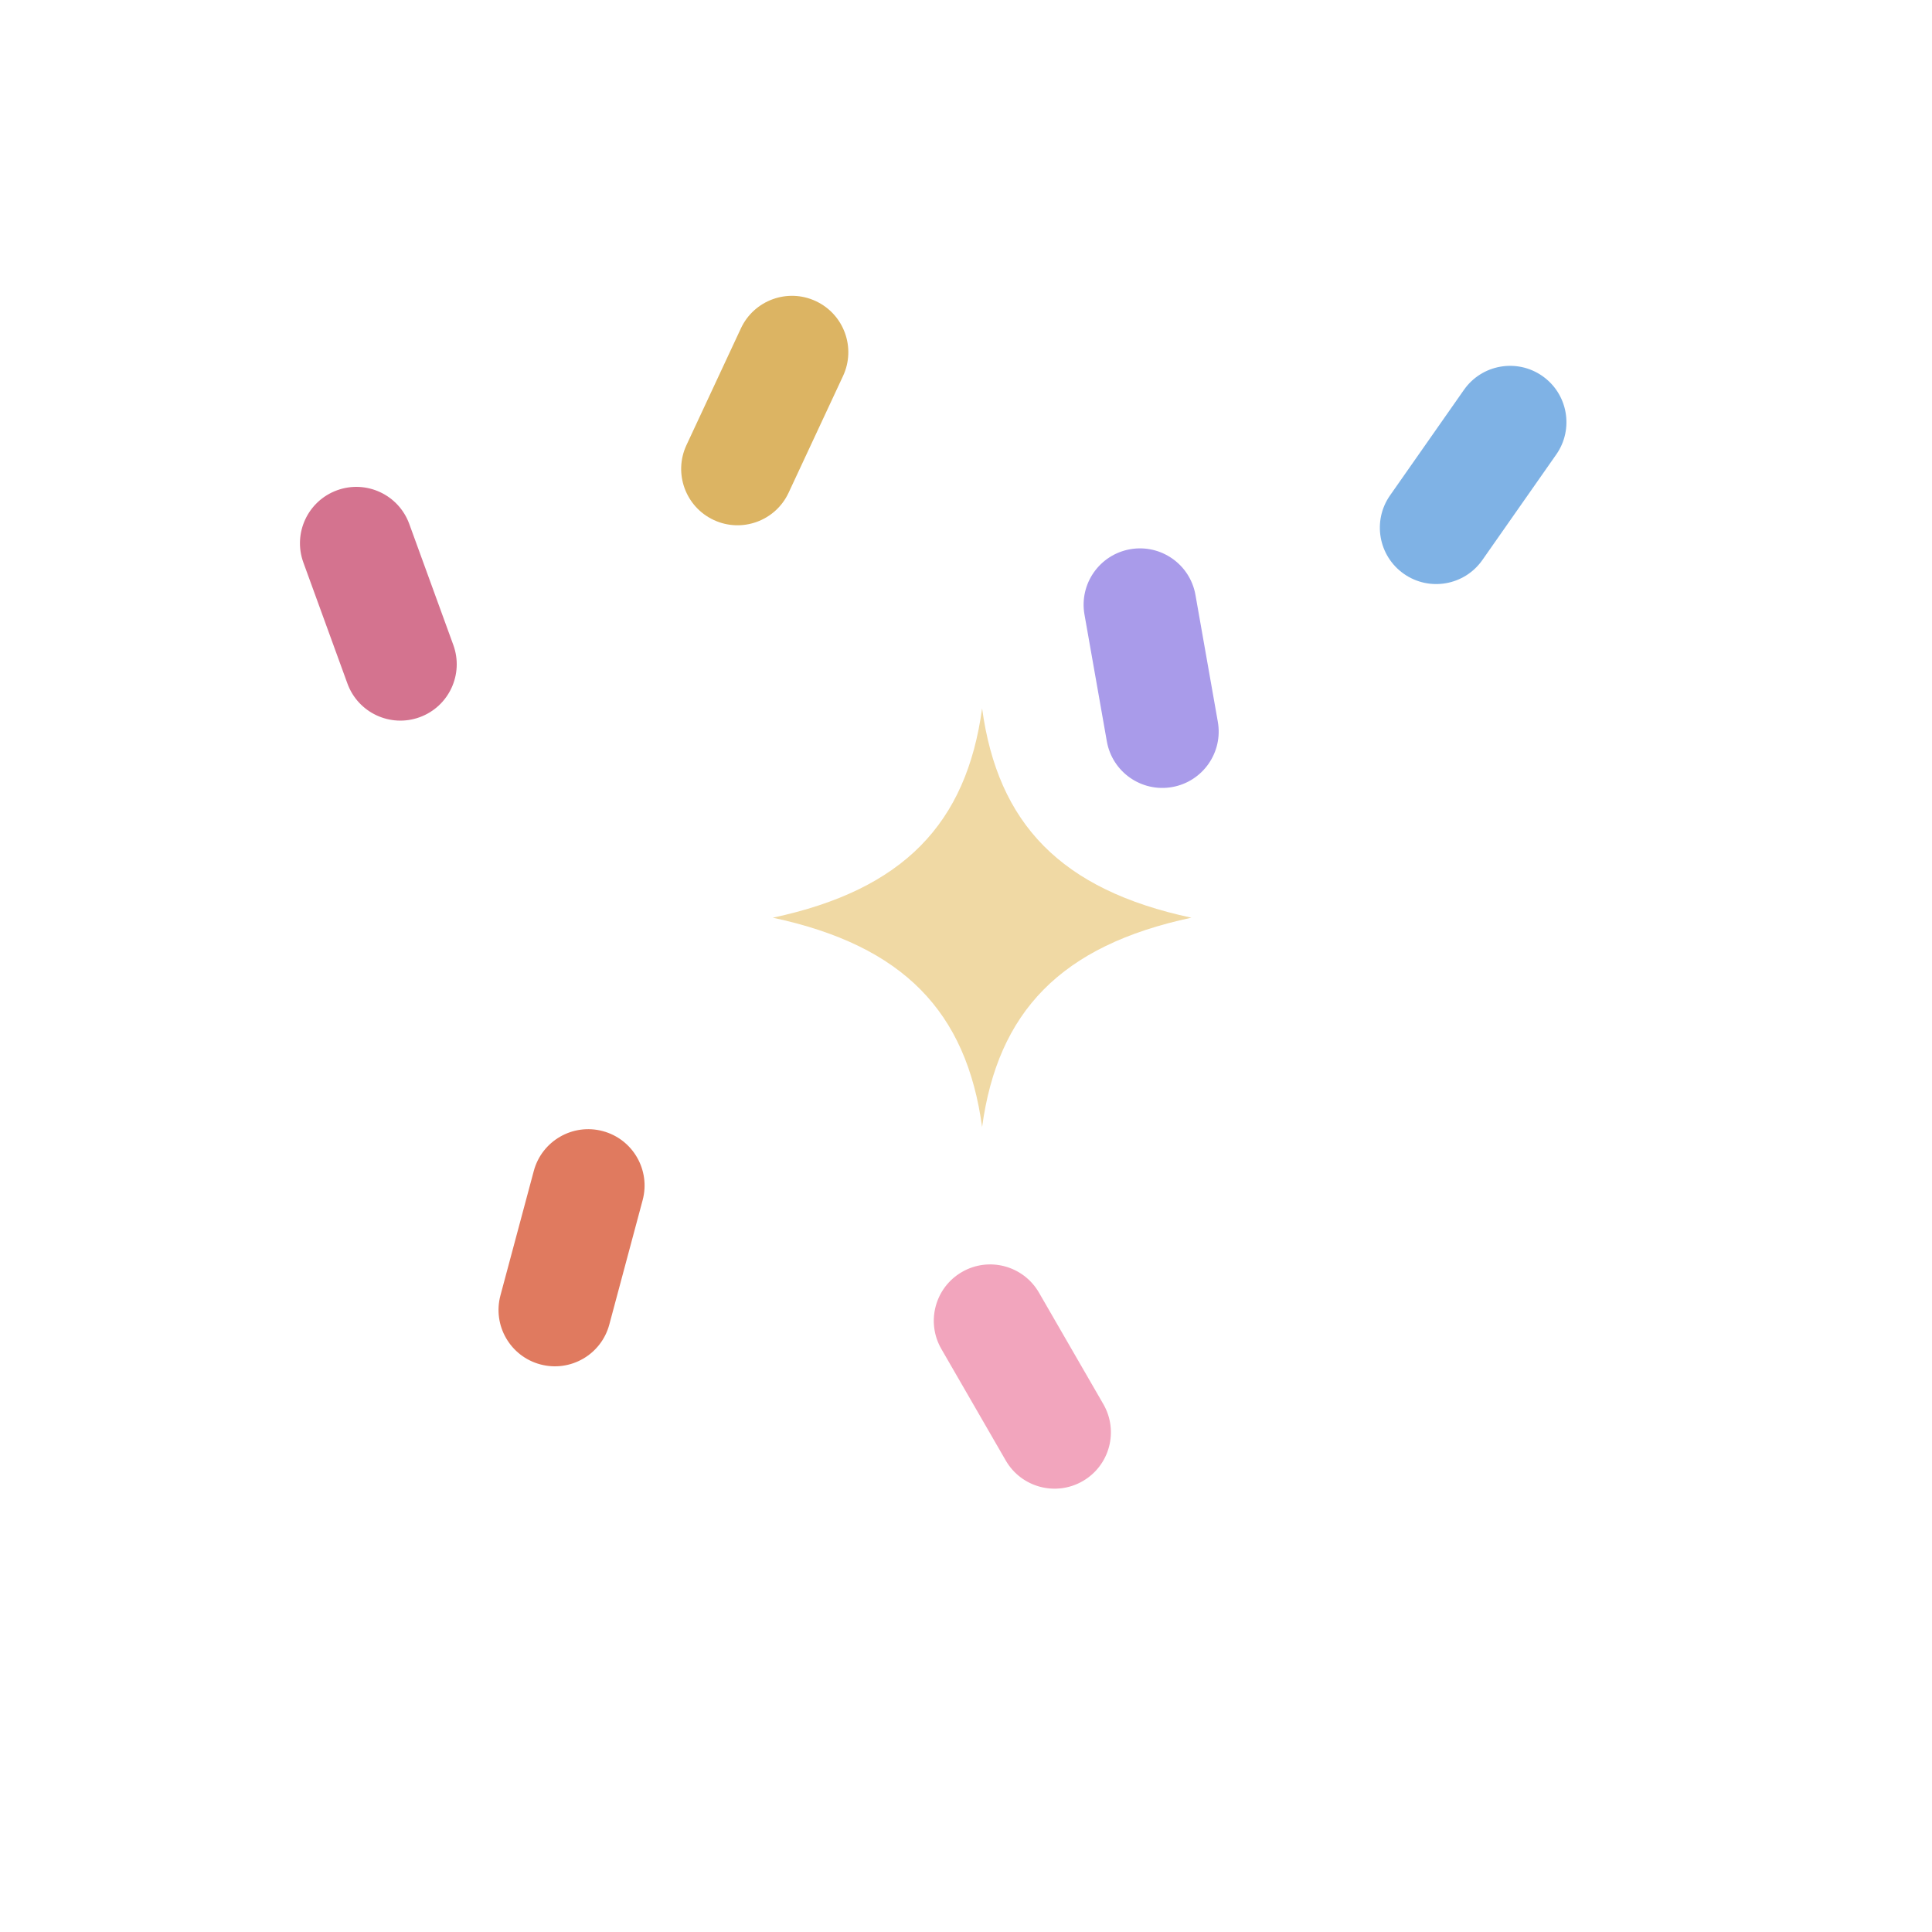
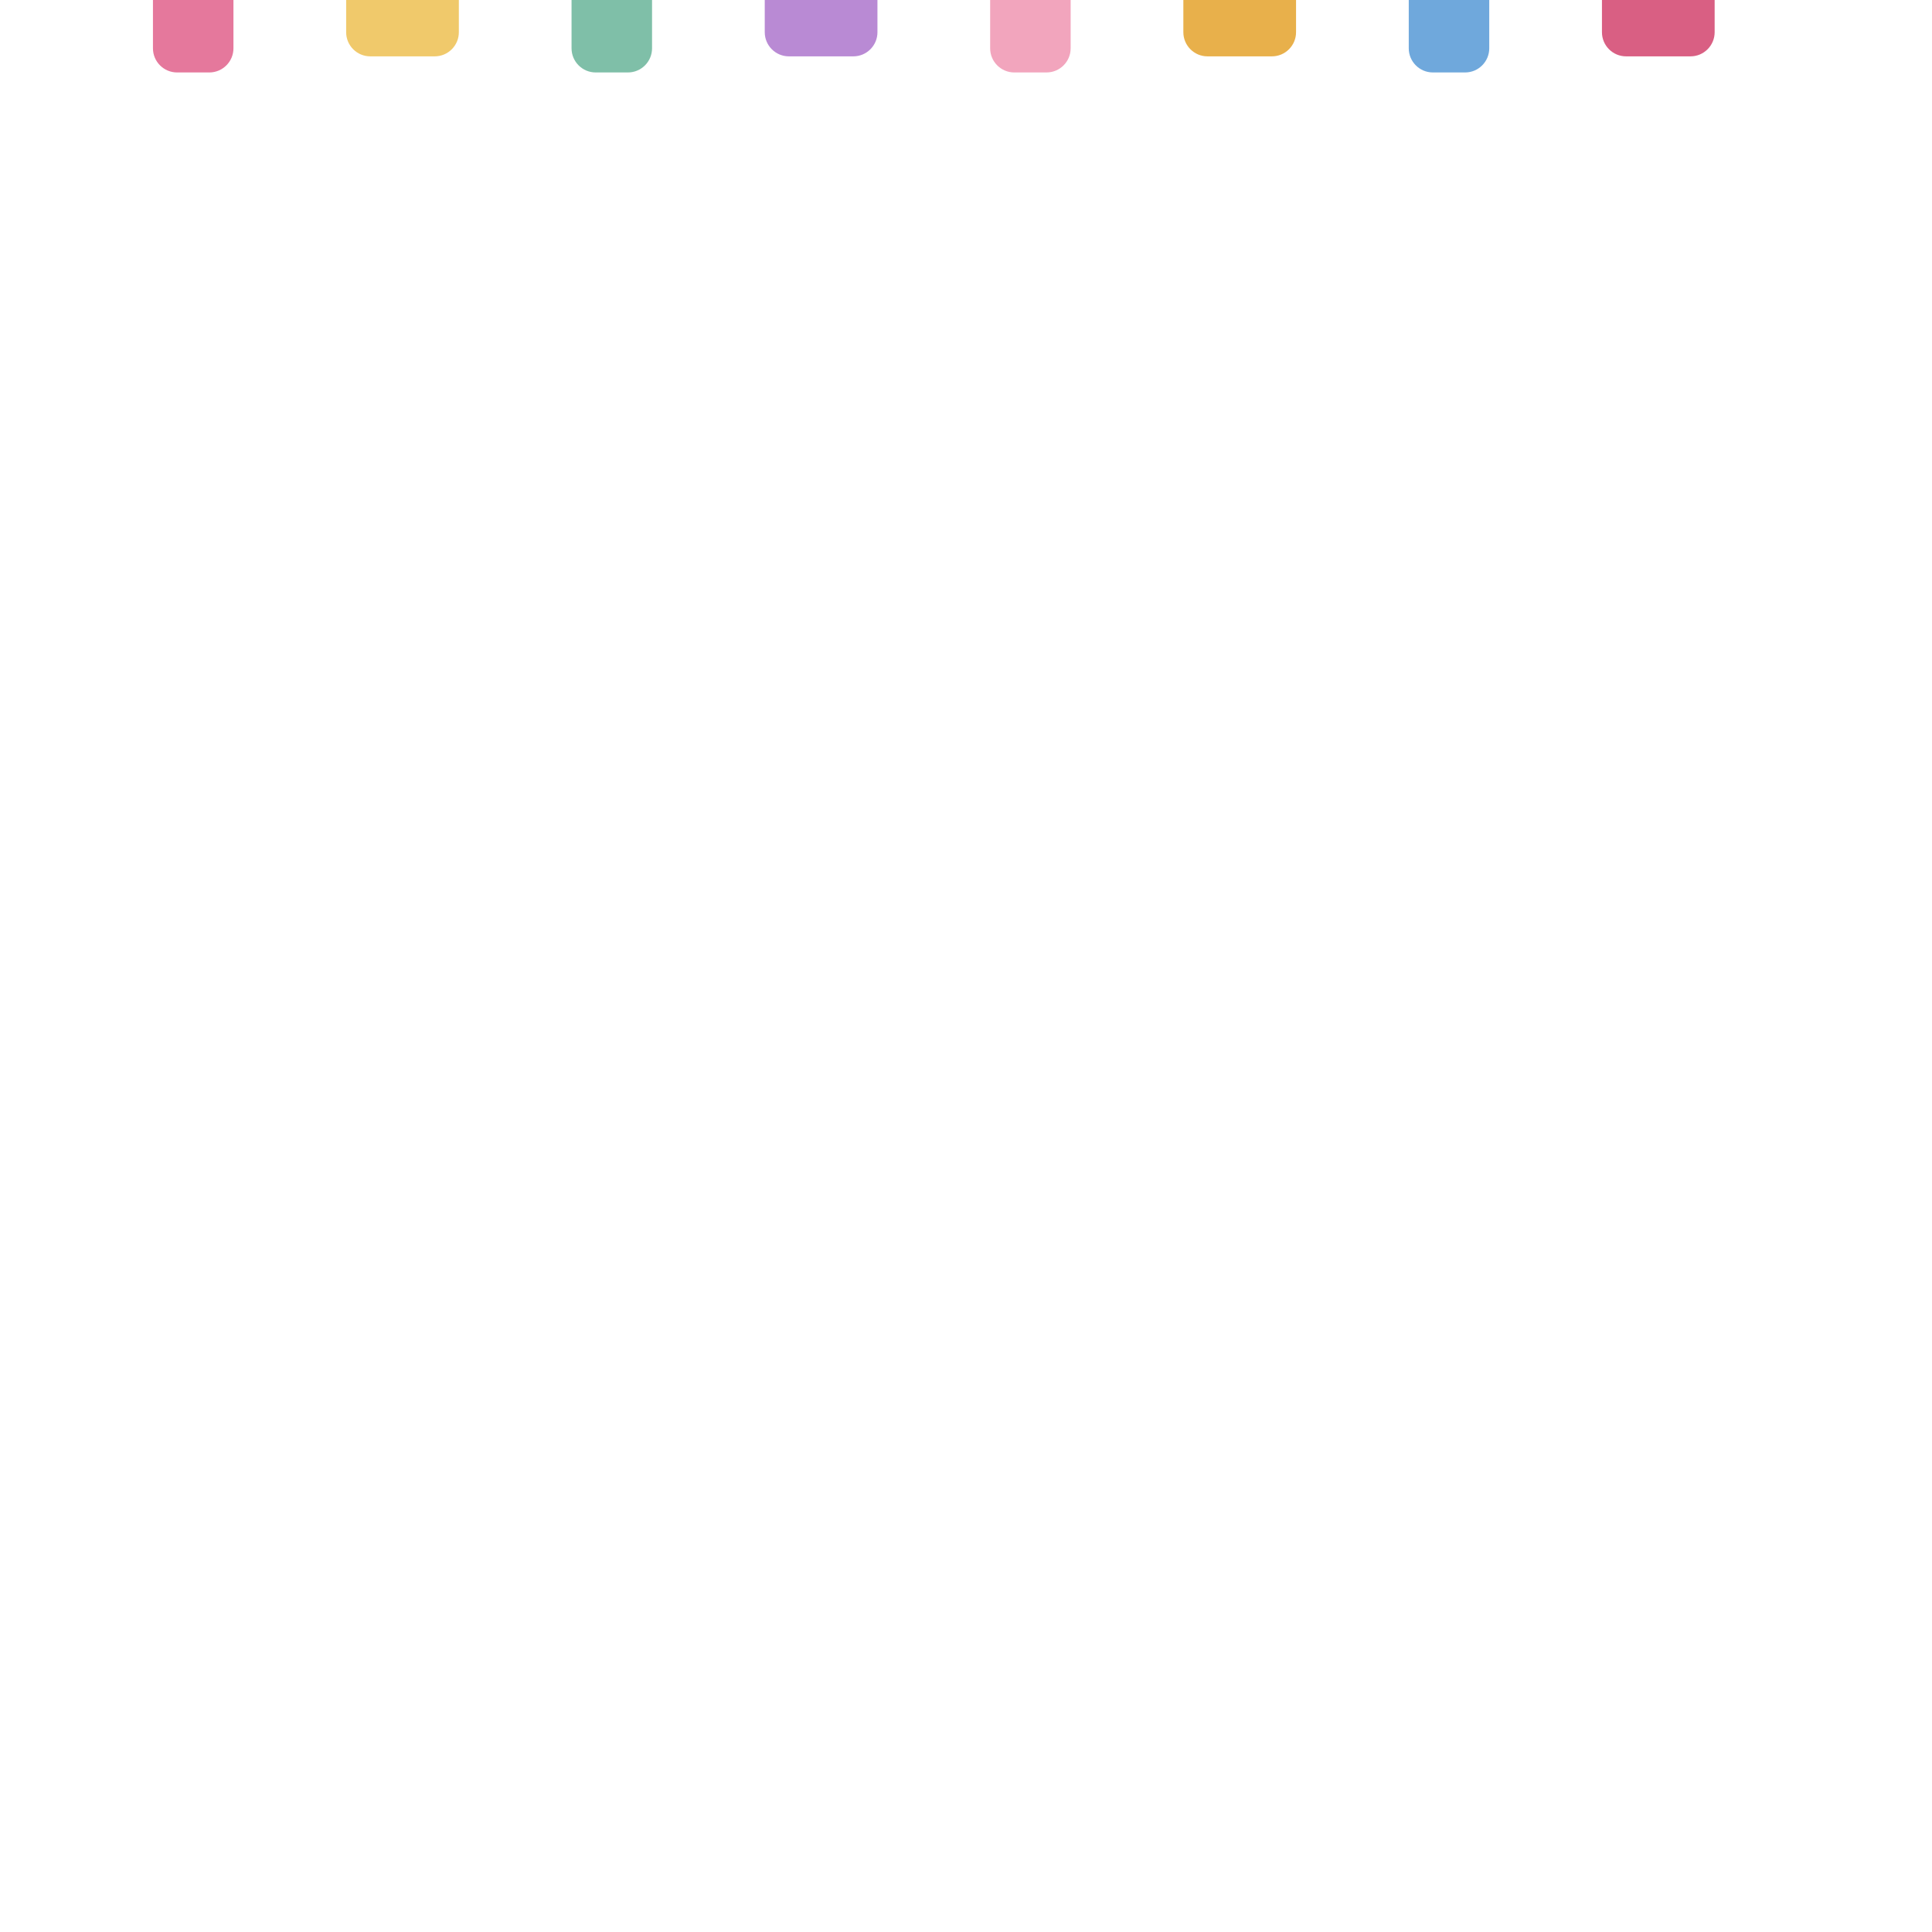
- <svg xmlns="http://www.w3.org/2000/svg" viewBox="0 0 120 120" width="120" height="120" role="img">
-   <style>
- 
-   @keyframes bob   { 0%,100% { transform: translateY(0) } 50% { transform: translateY(-7px) } }
-   @keyframes rise  { 0% { transform: translateY(10px); opacity: .55 } 50% { opacity: 1 } 100% { transform: translateY(-16px); opacity: .2 } }
-   @keyframes tw    { 0%,100% { opacity: .55; transform: scale(.9) } 50% { opacity: 1; transform: scale(1.15) } }
-   @keyframes sway  { 0%,100% { transform: rotate(-6deg) } 50% { transform: rotate(6deg) } }
-   @keyframes drift { 0% { transform: translateY(-6px) rotate(-8deg) } 100% { transform: translateY(10px) rotate(8deg) } }
-   @keyframes pop   { 0%,100% { transform: scale(1) } 45% { transform: scale(1.1) } }
- 
-   .bob   { animation: bob 3.2s ease-in-out infinite; transform-origin: center }
-   .rise  { animation: rise 2.8s ease-in-out infinite; transform-origin: center }
-   .tw    { animation: tw 2.1s ease-in-out infinite; transform-origin: center }
-   .sway  { animation: sway 2.6s ease-in-out infinite; transform-origin: 50% 90% }
-   .drift { animation: drift 3.4s ease-in-out infinite alternate; transform-origin: center }
-   .pop   { animation: pop 2.4s ease-in-out infinite; transform-origin: center }
- 
-   /* Motion is decoration; the composition above already reads without it. */
-   @media (prefers-reduced-motion: reduce) {
-     .bob, .rise, .tw, .sway, .drift, .pop { animation: none }
-   }
- </style>
-   <g class="drift">
-     <rect x="20" y="30" width="7" height="15" rx="3.5" fill="#d4738f" transform="rotate(-20 23.5 37.5)" />
+ <svg xmlns="http://www.w3.org/2000/svg" viewBox="0 0 120 120" width="120" height="120" role="img" aria-label="Confetti burst">
+   <g transform="translate(12 0)">
+     <g>
+       <animateTransform attributeName="transform" type="translate" values="0 -16; 0 126" dur="2.6s" begin="-0.0s" repeatCount="indefinite" />
+       <rect x="-2.5" y="-4.5" width="5" height="9" rx="1.5" fill="#e5789c">
+         <animateTransform attributeName="transform" type="rotate" from="0" to="-360" dur="1.56s" begin="-0.0s" repeatCount="indefinite" />
+         <animate attributeName="opacity" values="0;1;1;0" keyTimes="0;0.12;0.8;1" dur="2.6s" begin="-0.0s" repeatCount="indefinite" />
+       </rect>
+     </g>
  </g>
-   <g class="drift" style="animation-delay:.4s">
-     <rect x="44" y="18" width="7" height="15" rx="3.5" fill="#dcb463" transform="rotate(25 47.5 25.5)" />
+   <g transform="translate(25 0)">
+     <g>
+       <animateTransform attributeName="transform" type="translate" values="0 -16; 0 126" dur="3.1s" begin="-0.42s" repeatCount="indefinite" />
+       <rect x="-3.5" y="-3.5" width="7" height="7" rx="1.5" fill="#f0c96b">
+         <animateTransform attributeName="transform" type="rotate" from="0" to="360" dur="1.86s" begin="-0.42s" repeatCount="indefinite" />
+         <animate attributeName="opacity" values="0;1;1;0" keyTimes="0;0.12;0.8;1" dur="3.1s" begin="-0.42s" repeatCount="indefinite" />
+       </rect>
+     </g>
  </g>
-   <g class="drift" style="animation-delay:.8s">
-     <rect x="68" y="34" width="7" height="15" rx="3.5" fill="#a99bea" transform="rotate(-10 71.5 41.5)" />
+   <g transform="translate(38 0)">
+     <g>
+       <animateTransform attributeName="transform" type="translate" values="0 -16; 0 126" dur="3.6s" begin="-0.84s" repeatCount="indefinite" />
+       <rect x="-2.5" y="-4.5" width="5" height="9" rx="1.5" fill="#7fbfa8">
+         <animateTransform attributeName="transform" type="rotate" from="0" to="-360" dur="2.16s" begin="-0.84s" repeatCount="indefinite" />
+         <animate attributeName="opacity" values="0;1;1;0" keyTimes="0;0.12;0.8;1" dur="3.6s" begin="-0.84s" repeatCount="indefinite" />
+       </rect>
+     </g>
  </g>
-   <g class="drift" style="animation-delay:1.2s">
-     <rect x="88" y="22" width="7" height="15" rx="3.5" fill="#7fb2e5" transform="rotate(35 91.5 29.5)" />
+   <g transform="translate(51 0)">
+     <g>
+       <animateTransform attributeName="transform" type="translate" values="0 -16; 0 126" dur="2.6s" begin="-1.26s" repeatCount="indefinite" />
+       <rect x="-3.5" y="-3.5" width="7" height="7" rx="1.5" fill="#b98ad4">
+         <animateTransform attributeName="transform" type="rotate" from="0" to="360" dur="1.56s" begin="-1.26s" repeatCount="indefinite" />
+         <animate attributeName="opacity" values="0;1;1;0" keyTimes="0;0.12;0.8;1" dur="2.6s" begin="-1.26s" repeatCount="indefinite" />
+       </rect>
+     </g>
  </g>
-   <g class="drift" style="animation-delay:1.6s">
-     <rect x="32" y="70" width="7" height="15" rx="3.5" fill="#e07a5f" transform="rotate(15 35.5 77.5)" />
+   <g transform="translate(64 0)">
+     <g>
+       <animateTransform attributeName="transform" type="translate" values="0 -16; 0 126" dur="3.1s" begin="-1.68s" repeatCount="indefinite" />
+       <rect x="-2.5" y="-4.5" width="5" height="9" rx="1.5" fill="#f2a5bd">
+         <animateTransform attributeName="transform" type="rotate" from="0" to="-360" dur="1.86s" begin="-1.68s" repeatCount="indefinite" />
+         <animate attributeName="opacity" values="0;1;1;0" keyTimes="0;0.12;0.8;1" dur="3.1s" begin="-1.68s" repeatCount="indefinite" />
+       </rect>
+     </g>
  </g>
-   <g class="drift" style="animation-delay:2s">
-     <rect x="60" y="78" width="7" height="15" rx="3.5" fill="#f2a5bd" transform="rotate(-30 63.5 85.5)" />
+   <g transform="translate(77 0)">
+     <g>
+       <animateTransform attributeName="transform" type="translate" values="0 -16; 0 126" dur="3.6s" begin="-2.1s" repeatCount="indefinite" />
+       <rect x="-3.5" y="-3.5" width="7" height="7" rx="1.5" fill="#e8b04b">
+         <animateTransform attributeName="transform" type="rotate" from="0" to="360" dur="2.16s" begin="-2.1s" repeatCount="indefinite" />
+         <animate attributeName="opacity" values="0;1;1;0" keyTimes="0;0.12;0.8;1" dur="3.6s" begin="-2.1s" repeatCount="indefinite" />
+       </rect>
+     </g>
  </g>
-   <g class="tw">
-     <path transform="translate(48 44) scale(1.083333)" opacity="1" d="M12 0c.9 6.6 4.5 10.4 12 12-7.5 1.6-11.1 5.4-12 12-.9-6.6-4.5-10.4-12-12C7.5 10.4 11.1 6.6 12 0Z" fill="#f0d9a4" />
+   <g transform="translate(90 0)">
+     <g>
+       <animateTransform attributeName="transform" type="translate" values="0 -16; 0 126" dur="2.6s" begin="-2.52s" repeatCount="indefinite" />
+       <rect x="-2.5" y="-4.5" width="5" height="9" rx="1.5" fill="#6fa8dc">
+         <animateTransform attributeName="transform" type="rotate" from="0" to="-360" dur="1.56s" begin="-2.52s" repeatCount="indefinite" />
+         <animate attributeName="opacity" values="0;1;1;0" keyTimes="0;0.12;0.8;1" dur="2.6s" begin="-2.52s" repeatCount="indefinite" />
+       </rect>
+     </g>
+   </g>
+   <g transform="translate(103 0)">
+     <g>
+       <animateTransform attributeName="transform" type="translate" values="0 -16; 0 126" dur="3.1s" begin="-2.94s" repeatCount="indefinite" />
+       <rect x="-3.5" y="-3.5" width="7" height="7" rx="1.5" fill="#d95f83">
+         <animateTransform attributeName="transform" type="rotate" from="0" to="360" dur="1.86s" begin="-2.94s" repeatCount="indefinite" />
+         <animate attributeName="opacity" values="0;1;1;0" keyTimes="0;0.12;0.8;1" dur="3.1s" begin="-2.94s" repeatCount="indefinite" />
+       </rect>
+     </g>
  </g>
</svg>
